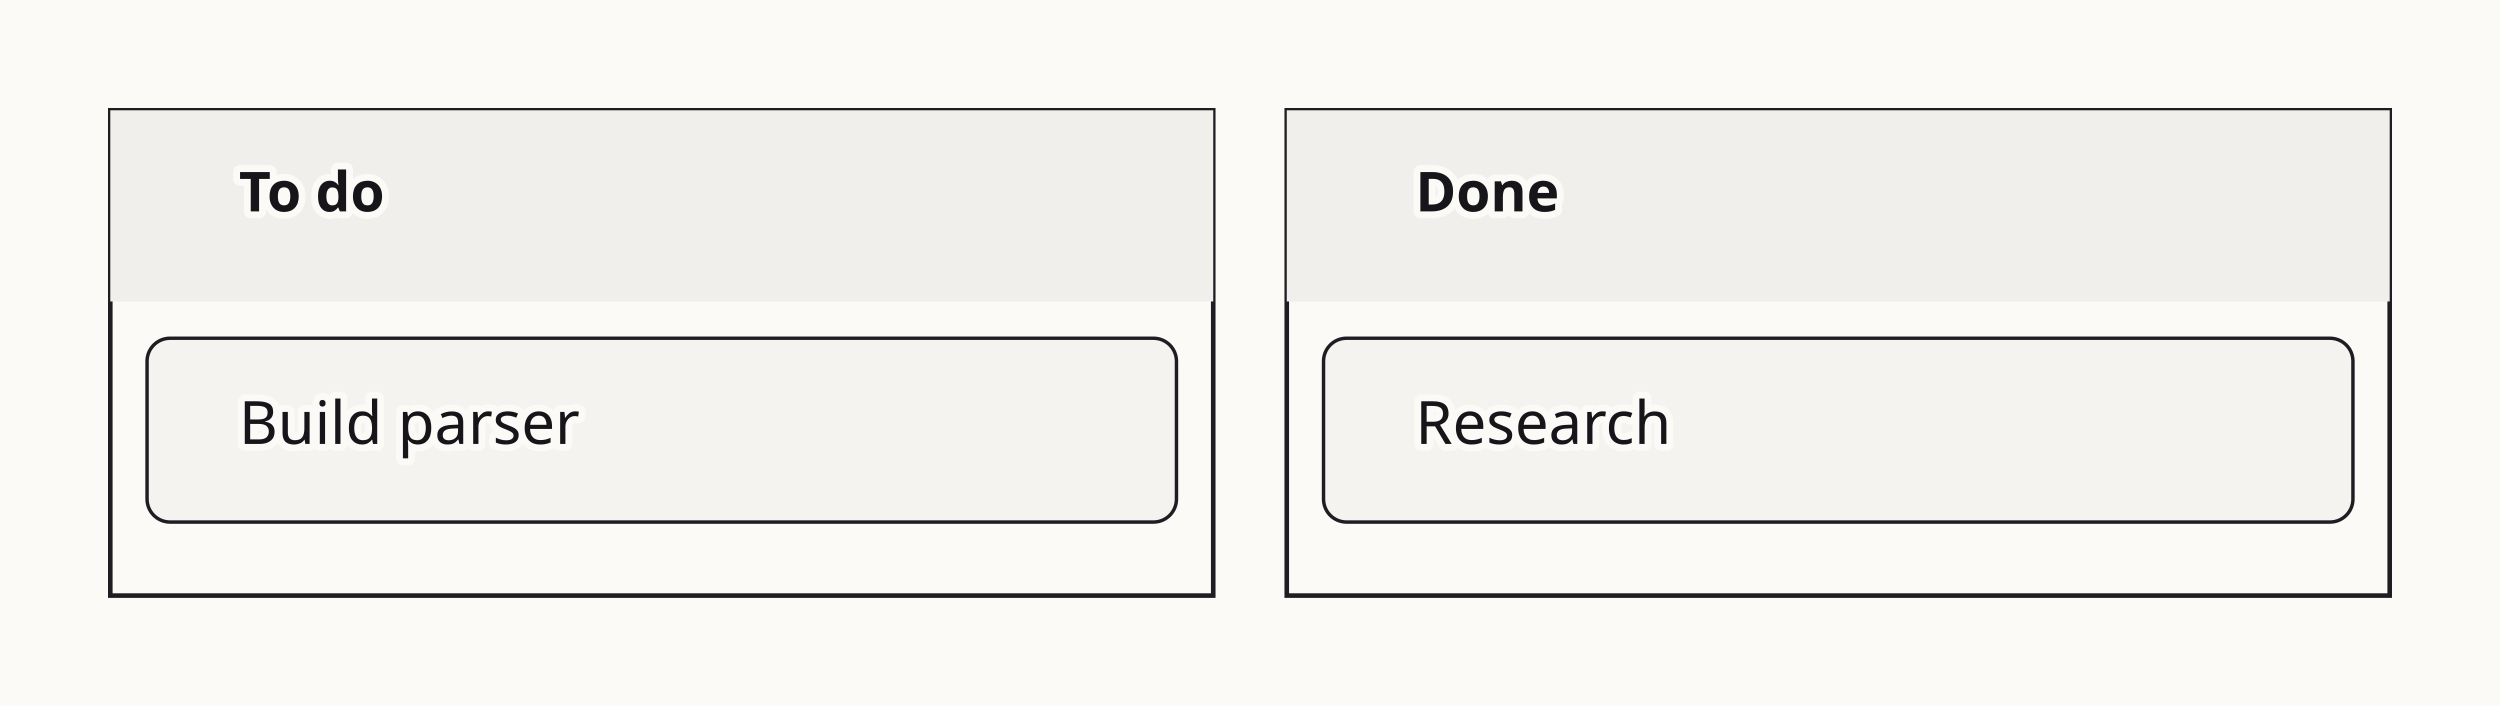
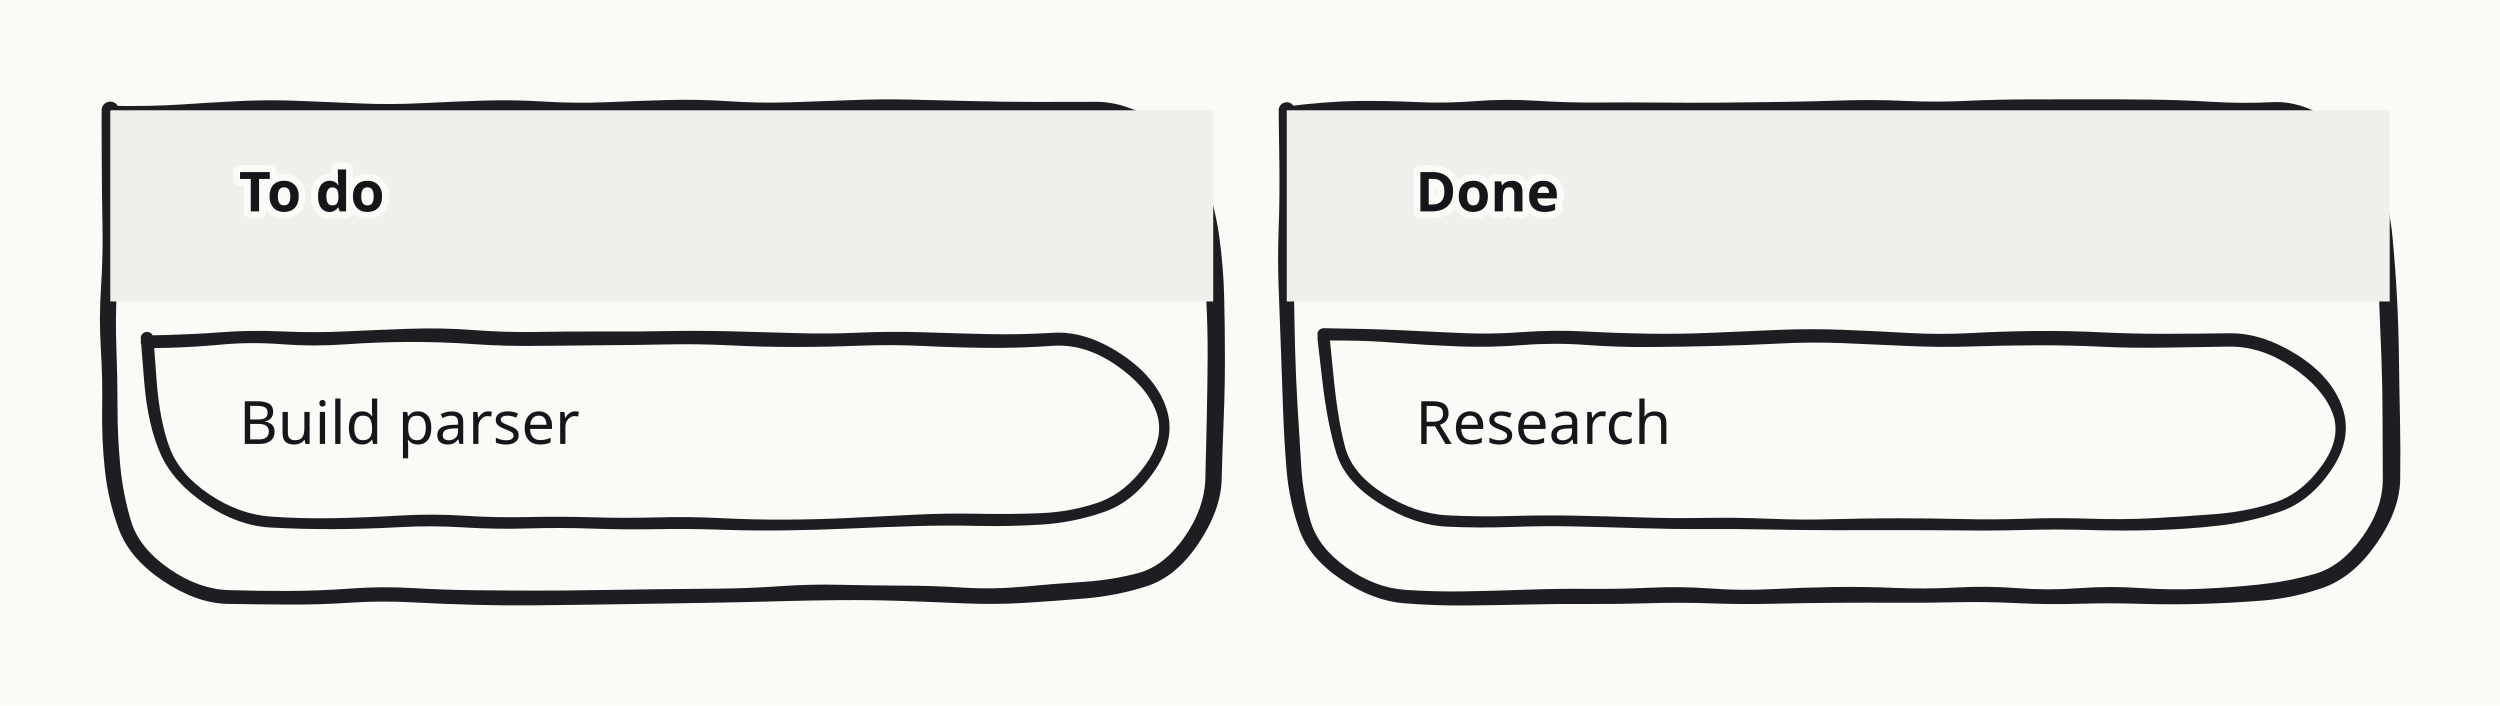
- <svg xmlns="http://www.w3.org/2000/svg" width="544" height="153.6" viewBox="0 0 544 153.6" style="--bg:#fbfaf7;--fg:#16161a;--line:#1d1d22;--accent:#1d1d22;--border:#1d1d22;--font:Architects Daughter;background:#fbfaf7" class="am-03ut8811u02iq8">
+ <svg xmlns="http://www.w3.org/2000/svg" width="544" height="153.6" viewBox="0 0 544 153.6" style="--bg:#fbfaf7;--fg:#16161a;--line:#1d1d22;--accent:#1d1d22;--border:#1d1d22;--font:Architects Daughter;background:#fbfaf7" class="am-1bspjqz18mj233">
  <style>
-   svg.am-03ut8811u02iq8 { font-family: var(--font, 'Architects Daughter'), system-ui, sans-serif; }
-   svg.am-03ut8811u02iq8 {
+   svg.am-1bspjqz18mj233 { font-family: var(--font, 'Architects Daughter'), system-ui, sans-serif; }
+   svg.am-1bspjqz18mj233 {
    /* Derived from --bg and --fg (overridable via --line, --accent, etc.) */
    --_text:          #16161a;
    --_text-sec:      #48484b;
    --_text-muted:    #646465;
    --_text-faint:    #7f7f80;
    --_line:          #1d1d22;
    --_arrow:         #1d1d22;
    --_node-fill:     #f4f3f0;
    --_node-stroke:   #1d1d22;
    --_group-fill:    #fbfaf7;
    --_group-hdr:     #f0efec;
    --_inner-stroke:  #e0dfdc;
    --_key-badge:     #e4e3e1;
  }
</style>
  <rect width="544" height="153.6" fill="#fbfaf7" data-backdrop="page" />
  <g data-id="todo" data-role="group">
-     <rect x="24" y="24" width="240" height="105.6" rx="0" fill="#fbfaf7" stroke="#1d1d22" stroke-width="1" />
+     <path d="M23.994,23.044 Q33.361,23.159 39.38,22.742 Q45.4,22.324 51.913,22.001 Q58.427,21.678 65.111,21.953 Q71.794,22.227 78.447,22.51 Q85.099,22.793 91.693,22.455 Q98.287,22.117 104.952,21.9 Q111.618,21.682 118.387,22.101 Q125.156,22.52 131.716,22.248 Q138.275,21.976 144.958,21.773 Q151.64,21.57 158.404,22.023 Q165.167,22.476 171.726,22.27 Q178.284,22.064 184.943,21.797 Q191.601,21.53 198.336,21.68 Q205.07,21.83 211.726,22.001 Q218.382,22.171 225.035,22.18 Q231.689,22.189 238.45,22.157 Q245.211,22.125 252.397,26.949 Q259.582,31.773 261.962,38.218 Q264.341,44.663 265.278,51.277 Q266.216,57.891 266.378,64.535 Q266.539,71.18 266.545,77.804 Q266.551,84.428 266.282,91.049 Q266.012,97.67 265.835,104.343 Q265.657,111.015 260.766,118.29 Q255.876,125.564 249.419,127.6 Q242.962,129.635 236.299,130.206 Q229.636,130.777 223.015,131.181 Q216.395,131.586 209.633,131.286 Q202.871,130.986 196.243,130.762 Q189.614,130.538 182.956,130.589 Q176.297,130.639 169.675,130.826 Q163.053,131.012 156.36,131.132 Q149.667,131.253 143,131.356 Q136.334,131.459 129.669,131.558 Q123.005,131.657 116.329,131.72 Q109.653,131.783 102.968,131.603 Q96.284,131.423 89.588,131.062 Q82.893,130.701 76.323,131.141 Q69.752,131.581 63.033,131.554 Q56.313,131.527 49.558,131.408 Q42.803,131.289 35.511,126.414 Q28.219,121.54 25.869,115.197 Q23.52,108.855 22.817,102.239 Q22.114,95.623 22.226,88.978 Q22.338,82.333 21.937,75.799 Q21.535,69.264 21.979,62.573 Q22.424,55.881 22.301,49.353 Q22.178,42.825 22.131,33.404 Q22.084,23.983 22.137,23.677 Q22.19,23.372 22.337,23.099 Q22.485,22.827 22.712,22.616 Q22.939,22.404 23.221,22.277 Q23.504,22.149 23.812,22.118 Q24.121,22.087 24.423,22.157 Q24.725,22.226 24.989,22.388 Q25.254,22.551 25.452,22.789 Q25.651,23.027 25.763,23.316 Q25.875,23.605 25.889,23.915 Q25.903,24.224 25.818,24.522 Q25.732,24.82 25.556,25.075 Q25.379,25.33 25.131,25.516 Q24.882,25.701 24.588,25.797 Q24.293,25.894 23.983,25.891 Q23.673,25.888 23.38,25.787 Q23.087,25.685 22.842,25.495 Q22.597,25.305 22.425,25.047 Q22.254,24.789 22.173,24.489 Q22.093,24.19 22.113,23.88 Q22.132,23.571 22.25,23.284 Q22.367,22.997 22.57,22.763 Q22.773,22.528 23.04,22.371 Q23.307,22.213 23.61,22.149 Q23.914,22.086 24.222,22.122 Q24.53,22.158 24.81,22.291 Q25.09,22.424 25.313,22.639 Q25.536,22.854 25.679,23.13 Q25.822,23.405 25.869,23.711 Q25.916,24.018 25.916,24.017 Q25.916,24.017 25.702,33.385 Q25.487,42.753 25.655,49.422 Q25.822,56.091 25.448,62.591 Q25.073,69.091 25.326,75.726 Q25.578,82.361 25.575,88.816 Q25.573,95.271 26.187,101.516 Q26.801,107.762 28.544,113.481 Q30.288,119.2 36.722,123.7 Q43.157,128.201 49.735,128.41 Q56.313,128.619 62.927,128.59 Q69.541,128.561 76.304,128.065 Q83.067,127.569 89.705,127.962 Q96.343,128.355 102.991,128.431 Q109.64,128.507 116.297,128.515 Q122.954,128.522 129.624,128.405 Q136.293,128.288 142.959,128.218 Q149.626,128.149 156.266,128.091 Q162.906,128.033 169.616,127.561 Q176.327,127.088 182.999,127.25 Q189.671,127.412 196.366,127.43 Q203.062,127.447 209.601,127.864 Q216.141,128.28 222.748,127.652 Q229.354,127.025 235.667,126.622 Q241.979,126.22 247.653,124.704 Q253.326,123.189 257.726,116.898 Q262.126,110.607 262.286,104.082 Q262.446,97.557 262.594,90.988 Q262.742,84.418 262.782,77.873 Q262.821,71.328 262.462,64.875 Q262.102,58.423 261.371,52.184 Q260.639,45.945 258.787,40.357 Q256.936,34.769 250.883,30.314 Q244.829,25.859 238.257,25.974 Q231.685,26.088 225.005,26.085 Q218.325,26.082 211.648,26.061 Q204.97,26.04 198.371,25.872 Q191.773,25.705 185.098,25.988 Q178.423,26.27 171.648,26.502 Q164.874,26.734 158.303,26.262 Q151.733,25.789 145.083,25.885 Q138.432,25.981 131.658,26.229 Q124.885,26.478 118.322,25.977 Q111.758,25.475 105.093,25.76 Q98.428,26.045 91.697,26.184 Q84.967,26.322 78.318,26.105 Q71.668,25.888 65.123,25.708 Q58.577,25.528 52.109,25.714 Q45.64,25.899 39.506,26.3 Q33.373,26.701 28.689,26.789 Q24.006,26.876 23.777,26.849 Q23.547,26.822 23.331,26.741 Q23.115,26.66 22.924,26.529 Q22.734,26.399 22.58,26.226 Q22.426,26.054 22.318,25.85 Q22.21,25.645 22.154,25.421 Q22.098,25.197 22.098,24.966 Q22.097,24.735 22.152,24.511 Q22.206,24.286 22.313,24.081 Q22.419,23.877 22.572,23.703 Q22.725,23.53 22.914,23.398 Q23.104,23.266 23.32,23.184 Q23.536,23.101 23.765,23.072 Q23.994,23.044 23.994,23.044 Z" fill="#1d1d22" stroke="none" />
    <rect x="24" y="24" width="240" height="41.6" rx="0" fill="#f0efec" stroke="none" />
    <text paint-order="stroke" stroke="#fbfaf7" stroke-width="3" stroke-linejoin="round" stroke-linecap="round" x="52" y="41.8" text-anchor="start" font-family="Architects Daughter" font-size="12" font-weight="600" fill="#16161a" data-prepared-text="true" dy="4.2" textLength="34.2" lengthAdjust="spacingAndGlyphs" data-font-metrics="deterministic-fit">To do</text>
    <g data-id="parser" data-parent="todo" data-role="node">
-       <rect x="32" y="73.6" width="224" height="40" rx="5" fill="#f4f3f0" stroke="#1d1d22" stroke-width="0.75" />
+       <path d="M31.969,73 Q41.804,72.801 48.146,72.301 Q54.488,71.801 61.403,72.119 Q68.318,72.437 75.179,72.113 Q82.039,71.789 89.048,71.54 Q96.056,71.29 103.12,71.827 Q110.184,72.365 117.115,72.229 Q124.047,72.094 131.059,72.132 Q138.072,72.171 145.058,72.047 Q152.044,71.923 159.088,72.093 Q166.132,72.263 173.112,72.482 Q180.092,72.701 187.052,72.384 Q194.011,72.068 201.073,72.308 Q208.135,72.549 215.114,72.702 Q222.093,72.855 229.126,72.413 Q236.16,71.972 243.729,76.898 Q251.299,81.824 253.68,88.488 Q256.061,95.153 251.441,102.128 Q246.821,109.103 240.252,111.398 Q233.683,113.694 226.747,114.141 Q219.811,114.587 212.828,114.434 Q205.846,114.28 198.902,114.486 Q191.959,114.691 184.968,115.003 Q177.977,115.314 170.958,115.411 Q163.938,115.508 156.905,115.266 Q149.873,115.024 142.915,115.148 Q135.957,115.272 128.923,115.026 Q121.889,114.78 114.925,114.99 Q107.962,115.199 100.905,114.762 Q93.848,114.324 86.925,114.711 Q80.001,115.098 72.972,115.136 Q65.943,115.174 58.855,114.788 Q51.767,114.402 44.727,109.683 Q37.687,104.964 34.924,98.754 Q32.162,92.544 31.385,83.127 Q30.608,73.709 30.627,73.483 Q30.646,73.258 30.736,73.051 Q30.826,72.844 30.977,72.676 Q31.129,72.508 31.326,72.398 Q31.523,72.287 31.745,72.246 Q31.967,72.204 32.191,72.235 Q32.415,72.266 32.617,72.368 Q32.819,72.469 32.978,72.629 Q33.137,72.789 33.237,72.992 Q33.336,73.195 33.366,73.419 Q33.396,73.643 33.353,73.865 Q33.309,74.086 33.197,74.283 Q33.085,74.479 32.917,74.629 Q32.748,74.779 32.54,74.868 Q32.332,74.956 32.107,74.974 Q31.882,74.992 31.663,74.936 Q31.444,74.881 31.254,74.758 Q31.064,74.636 30.923,74.46 Q30.782,74.283 30.705,74.071 Q30.628,73.858 30.622,73.632 Q30.617,73.406 30.684,73.191 Q30.751,72.975 30.884,72.792 Q31.016,72.609 31.2,72.478 Q31.384,72.347 31.6,72.281 Q31.817,72.216 32.042,72.223 Q32.268,72.229 32.48,72.308 Q32.692,72.387 32.867,72.529 Q33.043,72.671 33.164,72.862 Q33.285,73.053 33.339,73.272 Q33.392,73.492 33.392,73.492 Q33.392,73.491 34.053,82.516 Q34.714,91.541 36.904,97.396 Q39.093,103.251 45.592,107.601 Q52.091,111.951 59.003,112.419 Q65.915,112.887 72.886,112.751 Q79.857,112.614 86.933,112.189 Q94.009,111.764 100.953,112.219 Q107.896,112.674 114.932,112.514 Q121.968,112.355 128.935,112.566 Q135.901,112.778 142.942,112.587 Q149.984,112.396 156.95,112.749 Q163.917,113.101 170.894,113.072 Q177.871,113.042 184.868,112.701 Q191.866,112.361 198.883,112.006 Q205.901,111.652 212.788,111.793 Q219.674,111.933 226.298,111.676 Q232.923,111.418 238.875,109.382 Q244.828,107.346 249.238,101.196 Q253.649,95.045 251.561,89.506 Q249.474,83.966 242.728,79.358 Q235.983,74.749 229.016,75.253 Q222.049,75.756 215.028,75.695 Q208.007,75.634 201.069,75.293 Q194.131,74.953 187.091,75.222 Q180.05,75.492 173.031,75.5 Q166.011,75.508 159.055,75.156 Q152.099,74.805 145.085,74.947 Q138.071,75.089 131.085,75.127 Q124.098,75.165 117.032,75.264 Q109.966,75.363 103.04,74.878 Q96.114,74.393 89.155,74.41 Q82.196,74.427 75.166,74.929 Q68.137,75.431 61.42,74.911 Q54.704,74.392 48.285,74.972 Q41.866,75.552 36.948,75.672 Q32.031,75.792 31.864,75.776 Q31.696,75.759 31.537,75.703 Q31.379,75.647 31.238,75.554 Q31.097,75.462 30.983,75.338 Q30.869,75.215 30.787,75.067 Q30.706,74.92 30.662,74.758 Q30.618,74.595 30.614,74.427 Q30.61,74.259 30.647,74.094 Q30.684,73.93 30.758,73.779 Q30.833,73.628 30.942,73.5 Q31.051,73.372 31.187,73.273 Q31.324,73.174 31.48,73.111 Q31.636,73.048 31.802,73.024 Q31.969,73 31.969,73 Z" fill="#1d1d22" stroke="none" />
      <text paint-order="stroke" stroke="#fbfaf7" stroke-width="3" stroke-linejoin="round" stroke-linecap="round" x="52" y="92.05" text-anchor="start" font-family="Architects Daughter" font-size="13" font-weight="500" fill="#16161a" data-prepared-text="true" dy="4.55" textLength="75.309" lengthAdjust="spacingAndGlyphs" data-font-metrics="deterministic-fit">Build parser</text>
    </g>
  </g>
  <g data-id="done" data-role="group">
-     <rect x="280" y="24" width="240" height="105.6" rx="0" fill="#fbfaf7" stroke="#1d1d22" stroke-width="1" />
+     <path d="M279.78,23.169 Q289.153,22.046 295.325,21.973 Q301.496,21.9 308.066,22.206 Q314.635,22.512 321.11,22.002 Q327.585,21.492 334.365,21.931 Q341.146,22.369 347.736,22.312 Q354.325,22.255 361.04,22.319 Q367.755,22.383 374.376,22.333 Q380.997,22.283 387.664,22.181 Q394.33,22.079 400.974,21.861 Q407.617,21.642 414.367,21.956 Q421.118,22.271 427.679,21.958 Q434.241,21.646 440.979,21.631 Q447.718,21.616 454.35,21.61 Q460.983,21.604 467.686,21.672 Q474.389,21.74 481.096,22.148 Q487.804,22.556 494.516,22.229 Q501.229,21.901 508.131,26.887 Q515.033,31.873 517.487,38.257 Q519.942,44.641 520.582,51.303 Q521.221,57.965 521.574,64.562 Q521.926,71.158 522.007,77.769 Q522.088,84.379 522.235,90.985 Q522.381,97.591 522.282,104.302 Q522.183,111.014 517.105,118.302 Q512.026,125.591 505.554,127.869 Q499.083,130.147 492.372,130.679 Q485.662,131.212 478.995,131.404 Q472.328,131.596 465.602,131.39 Q458.877,131.185 452.3,131.384 Q445.723,131.584 438.963,131.244 Q432.204,130.903 425.62,131.049 Q419.037,131.196 412.321,131.158 Q405.604,131.119 398.968,131.172 Q392.332,131.225 385.684,131.377 Q379.036,131.53 372.294,131.292 Q365.553,131.054 358.965,131.26 Q352.376,131.466 345.672,131.428 Q338.967,131.39 332.33,131.542 Q325.693,131.694 319.013,131.752 Q312.333,131.81 305.553,131.276 Q298.772,130.743 291.8,126.052 Q284.828,121.362 282.659,115.054 Q280.489,108.746 279.949,102.151 Q279.409,95.556 279.189,88.986 Q278.969,82.415 278.723,75.821 Q278.477,69.226 278.232,62.627 Q277.986,56.029 278.247,49.364 Q278.508,42.698 278.364,33.367 Q278.22,24.035 278.261,23.75 Q278.302,23.465 278.431,23.208 Q278.561,22.951 278.766,22.748 Q278.972,22.546 279.231,22.42 Q279.49,22.294 279.775,22.257 Q280.061,22.22 280.344,22.277 Q280.626,22.333 280.876,22.477 Q281.126,22.62 281.317,22.836 Q281.507,23.052 281.619,23.317 Q281.731,23.583 281.752,23.87 Q281.774,24.157 281.702,24.437 Q281.631,24.716 281.474,24.957 Q281.317,25.199 281.091,25.378 Q280.865,25.557 280.594,25.654 Q280.323,25.751 280.035,25.757 Q279.747,25.763 279.472,25.676 Q279.197,25.589 278.964,25.42 Q278.732,25.25 278.565,25.015 Q278.399,24.779 278.316,24.503 Q278.234,24.227 278.244,23.939 Q278.254,23.651 278.355,23.382 Q278.456,23.112 278.639,22.889 Q278.821,22.666 279.065,22.512 Q279.309,22.359 279.589,22.292 Q279.869,22.224 280.156,22.25 Q280.443,22.275 280.706,22.391 Q280.97,22.507 281.183,22.701 Q281.396,22.895 281.536,23.147 Q281.676,23.398 281.728,23.682 Q281.78,23.965 281.78,23.965 Q281.78,23.965 282.01,33.422 Q282.239,42.88 281.856,49.411 Q281.473,55.943 281.556,62.535 Q281.638,69.127 281.804,75.7 Q281.969,82.273 282.371,88.794 Q282.773,95.315 283.153,101.555 Q283.534,107.794 285.195,113.459 Q286.857,119.124 293.022,123.509 Q299.187,127.894 305.74,128.347 Q312.293,128.799 318.947,128.678 Q325.6,128.556 332.296,128.313 Q338.993,128.071 345.621,128.135 Q352.25,128.199 358.995,127.888 Q365.74,127.577 372.332,128.062 Q378.924,128.547 385.609,128.192 Q392.294,127.837 398.991,127.738 Q405.689,127.64 412.305,127.926 Q418.922,128.213 425.671,127.843 Q432.42,127.473 438.992,127.982 Q445.563,128.491 452.311,127.994 Q459.058,127.497 465.637,127.954 Q472.216,128.411 478.784,128.132 Q485.353,127.852 491.648,127.189 Q497.942,126.525 503.7,124.884 Q509.458,123.242 514.003,116.925 Q518.548,110.608 518.498,104.123 Q518.449,97.637 518.442,91.052 Q518.435,84.467 518.196,77.908 Q517.958,71.349 517.681,64.849 Q517.404,58.349 516.75,52.159 Q516.096,45.969 514.307,40.322 Q512.518,34.675 506.665,30.389 Q500.812,26.104 494.191,26.315 Q487.57,26.526 480.944,26.141 Q474.318,25.755 467.688,25.59 Q461.058,25.425 454.357,25.681 Q447.656,25.937 441.061,25.732 Q434.466,25.526 427.694,25.993 Q420.922,26.459 414.34,26.141 Q407.757,25.822 401.067,26.055 Q394.377,26.289 387.71,26.333 Q381.044,26.378 374.332,26.479 Q367.621,26.581 361.005,26.217 Q354.39,25.852 347.655,26.038 Q340.92,26.224 334.399,25.879 Q327.878,25.535 321.123,25.999 Q314.369,26.463 307.956,25.877 Q301.544,25.292 295.562,25.393 Q289.58,25.493 284.9,26.098 Q280.22,26.703 280.005,26.704 Q279.791,26.705 279.582,26.654 Q279.374,26.603 279.183,26.504 Q278.993,26.405 278.832,26.263 Q278.671,26.121 278.548,25.945 Q278.426,25.769 278.349,25.568 Q278.272,25.368 278.246,25.155 Q278.219,24.942 278.244,24.729 Q278.27,24.515 278.345,24.315 Q278.421,24.114 278.542,23.937 Q278.664,23.76 278.824,23.617 Q278.984,23.474 279.174,23.374 Q279.364,23.273 279.572,23.221 Q279.78,23.169 279.78,23.169 Z" fill="#1d1d22" stroke="none" />
    <rect x="280" y="24" width="240" height="41.6" rx="0" fill="#f0efec" stroke="none" />
    <text paint-order="stroke" stroke="#fbfaf7" stroke-width="3" stroke-linejoin="round" stroke-linecap="round" x="308" y="41.8" text-anchor="start" font-family="Architects Daughter" font-size="12" font-weight="600" fill="#16161a" data-prepared-text="true" dy="4.2" textLength="32.04" lengthAdjust="spacingAndGlyphs" data-font-metrics="deterministic-fit">Done</text>
    <g data-id="research" data-parent="done" data-role="node">
-       <rect x="288" y="73.6" width="224" height="40" rx="5" fill="#f4f3f0" stroke="#1d1d22" stroke-width="0.75" />
+       <path d="M288.012,71.414 Q297.847,71.551 304.266,71.833 Q310.686,72.115 317.488,72.453 Q324.289,72.792 331.151,72.276 Q338.013,71.761 345.097,72.137 Q352.182,72.512 359.131,72.613 Q366.08,72.714 373.049,72.389 Q380.019,72.065 387.012,71.779 Q394.005,71.493 401.067,71.769 Q408.129,72.046 415.136,72.447 Q422.143,72.847 429.074,72.467 Q436.005,72.088 443.033,72.025 Q450.061,71.961 457.104,72.307 Q464.146,72.653 471.101,72.636 Q478.057,72.62 485.123,72.523 Q492.189,72.426 499.726,77.142 Q507.264,81.858 509.645,88.53 Q512.026,95.202 507.384,102.119 Q502.742,109.036 496.21,111.311 Q489.679,113.587 482.778,114.375 Q475.878,115.163 468.9,115.353 Q461.922,115.544 454.897,115.337 Q447.872,115.129 440.916,115.315 Q433.96,115.5 426.933,115.423 Q419.905,115.346 412.917,115.357 Q405.93,115.368 398.937,115.366 Q391.944,115.364 384.917,115.221 Q377.89,115.078 370.916,115.118 Q363.942,115.157 356.916,114.935 Q349.89,114.712 342.897,114.557 Q335.904,114.402 328.937,114.662 Q321.969,114.923 314.88,114.601 Q307.791,114.28 300.269,109.607 Q292.748,104.934 290.805,98.649 Q288.862,92.363 287.765,83.054 Q286.668,73.745 286.679,73.529 Q286.691,73.312 286.771,73.111 Q286.851,72.91 286.992,72.744 Q287.132,72.579 287.318,72.467 Q287.504,72.355 287.715,72.309 Q287.927,72.262 288.143,72.285 Q288.358,72.309 288.555,72.4 Q288.752,72.491 288.909,72.64 Q289.067,72.789 289.168,72.98 Q289.27,73.172 289.305,73.386 Q289.34,73.6 289.305,73.814 Q289.27,74.028 289.169,74.219 Q289.067,74.411 288.91,74.56 Q288.752,74.709 288.556,74.8 Q288.359,74.891 288.143,74.915 Q287.928,74.938 287.716,74.892 Q287.504,74.845 287.318,74.733 Q287.133,74.622 286.992,74.456 Q286.852,74.291 286.772,74.09 Q286.691,73.888 286.679,73.672 Q286.668,73.455 286.726,73.246 Q286.784,73.038 286.905,72.858 Q287.027,72.679 287.2,72.547 Q287.372,72.416 287.578,72.347 Q287.783,72.278 288,72.278 Q288.217,72.278 288.422,72.347 Q288.628,72.416 288.8,72.547 Q288.973,72.678 289.095,72.858 Q289.216,73.037 289.274,73.246 Q289.332,73.455 289.332,73.455 Q289.332,73.455 290.247,82.576 Q291.161,91.697 292.741,97.447 Q294.322,103.197 301.194,107.495 Q308.067,111.793 314.978,112.141 Q321.888,112.488 328.921,112.28 Q335.953,112.073 342.96,112.213 Q349.967,112.353 356.941,112.585 Q363.916,112.818 370.942,112.699 Q377.968,112.579 384.941,112.875 Q391.914,113.171 398.92,112.976 Q405.927,112.78 412.939,112.779 Q419.95,112.778 426.919,112.945 Q433.888,113.112 440.92,112.871 Q447.952,112.63 454.889,112.87 Q461.825,113.11 468.716,112.748 Q475.607,112.386 482.266,111.849 Q488.926,111.313 494.915,109.357 Q500.904,107.401 505.289,101.244 Q509.673,95.086 507.479,89.662 Q505.285,84.238 498.619,79.78 Q491.953,75.322 485.019,75.42 Q478.086,75.518 471.041,75.642 Q463.996,75.765 457.039,75.437 Q450.081,75.109 443.109,75.137 Q436.138,75.164 429.068,75.39 Q421.999,75.615 415.006,75.28 Q408.014,74.945 401.076,74.667 Q394.139,74.389 387.132,74.755 Q380.126,75.12 373.099,75.288 Q366.071,75.455 359.03,75.512 Q351.988,75.568 345.105,75.058 Q338.222,74.547 331.194,75.095 Q324.165,75.643 317.335,75.375 Q310.506,75.107 304.165,74.619 Q297.823,74.132 292.906,74.113 Q287.988,74.094 287.828,74.073 Q287.668,74.052 287.517,73.994 Q287.367,73.935 287.235,73.842 Q287.102,73.749 286.996,73.627 Q286.89,73.505 286.817,73.362 Q286.743,73.218 286.706,73.061 Q286.668,72.904 286.67,72.742 Q286.671,72.58 286.711,72.424 Q286.751,72.268 286.828,72.125 Q286.904,71.983 287.012,71.863 Q287.12,71.743 287.254,71.652 Q287.388,71.562 287.539,71.506 Q287.691,71.45 287.852,71.432 Q288.012,71.414 288.012,71.414 Z" fill="#1d1d22" stroke="none" />
      <text paint-order="stroke" stroke="#fbfaf7" stroke-width="3" stroke-linejoin="round" stroke-linecap="round" x="308" y="92.05" text-anchor="start" font-family="Architects Daughter" font-size="13" font-weight="500" fill="#16161a" data-prepared-text="true" dy="4.55" textLength="61.23" lengthAdjust="spacingAndGlyphs" data-font-metrics="deterministic-fit">Research</text>
    </g>
  </g>
</svg>
